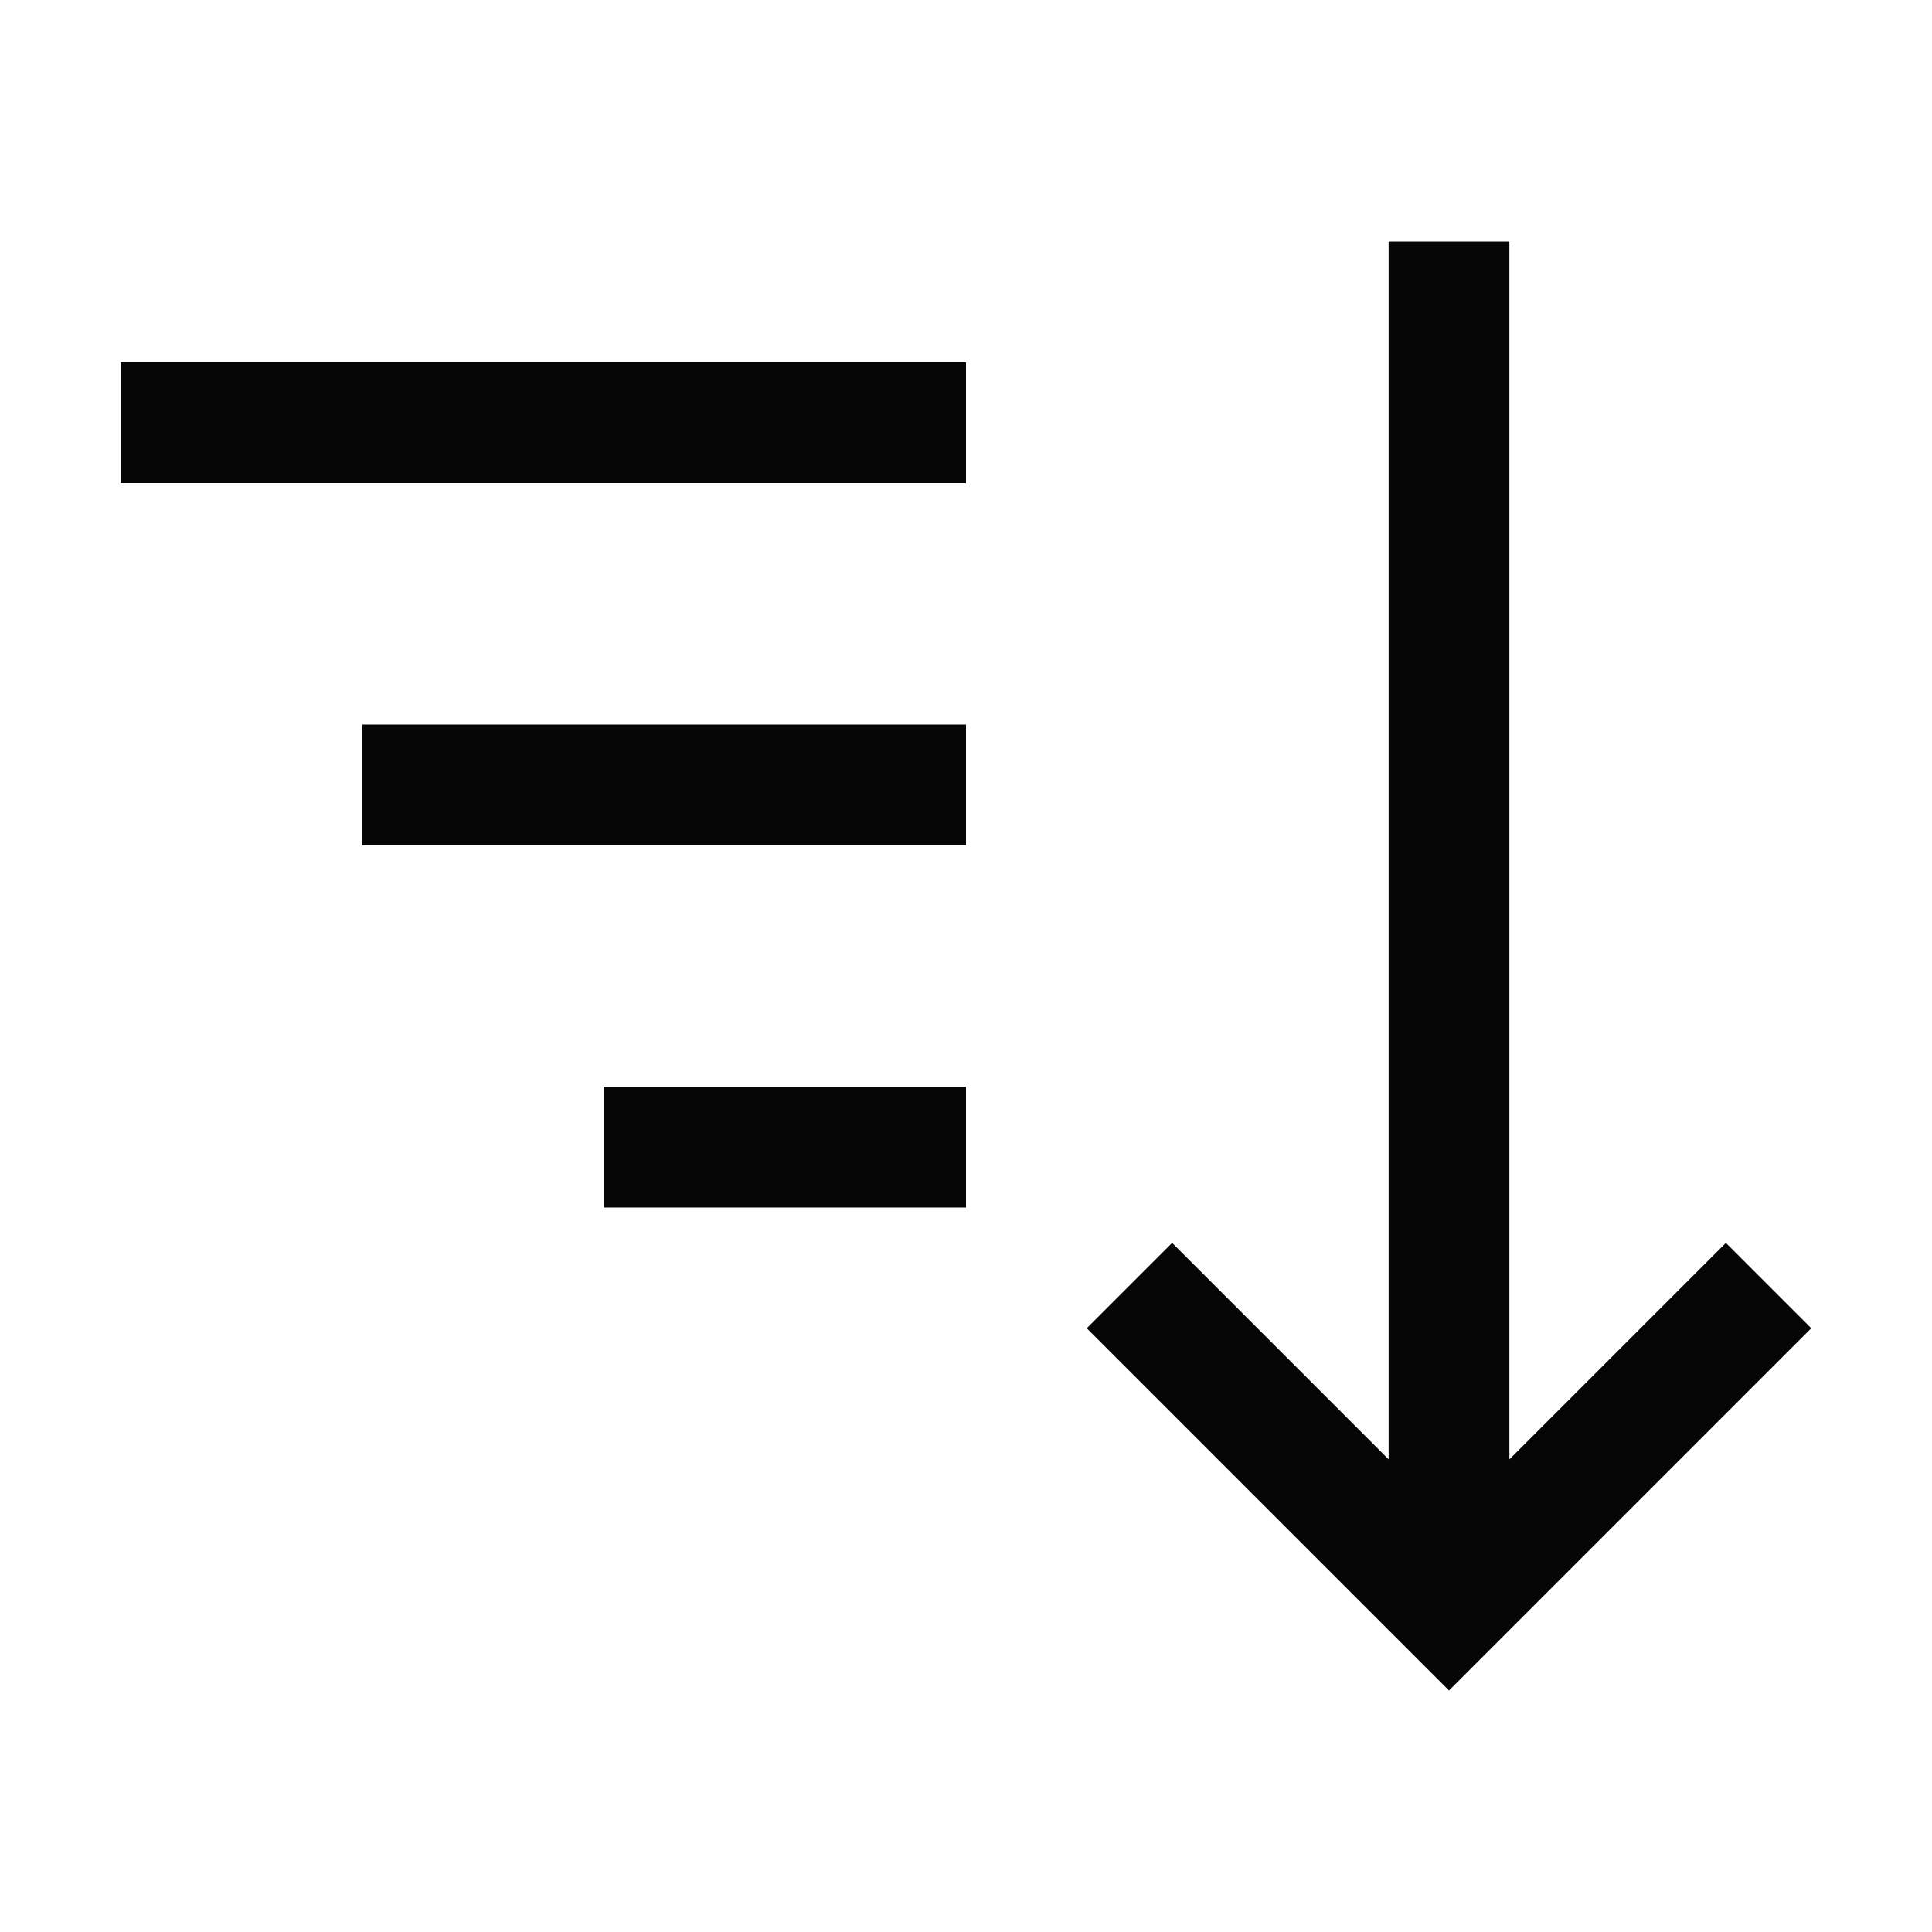
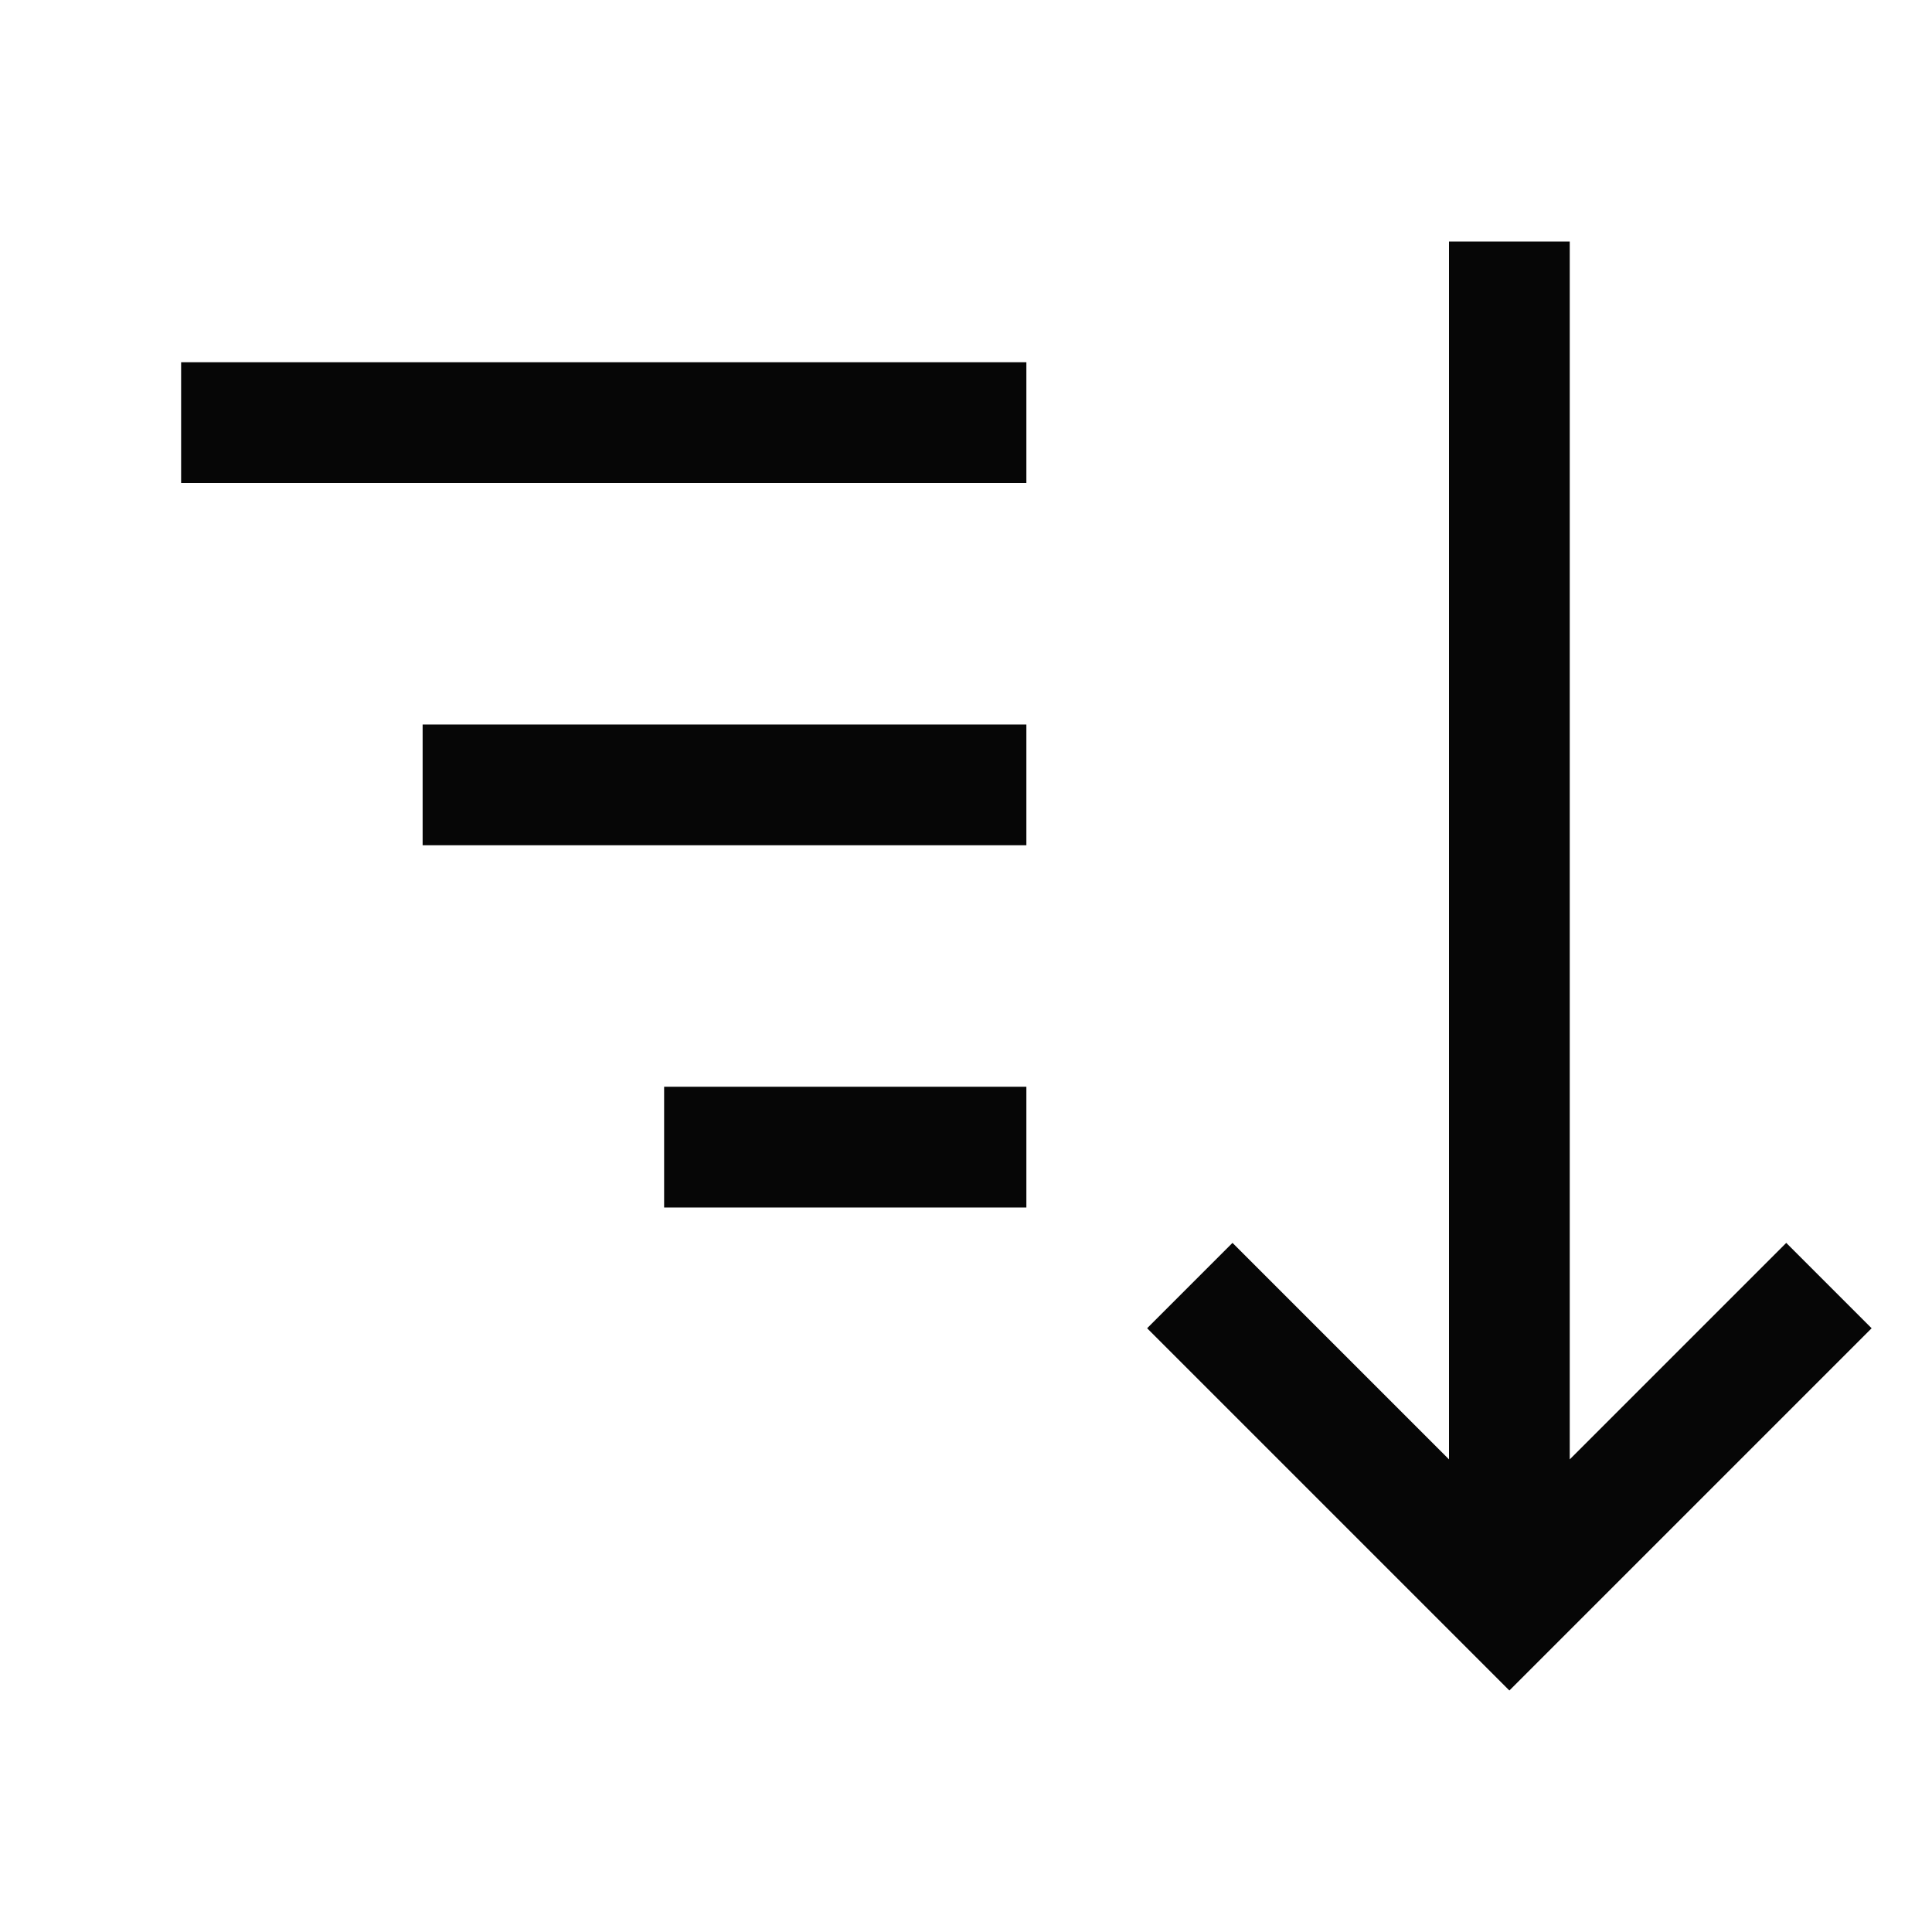
<svg xmlns="http://www.w3.org/2000/svg" width="16" height="16" viewBox="0 0 16 16">
-   <g transform="translate(0 0) scale(0.5)" fill="#060606">
+   <g transform="translate(0.5 0) scale(0.5)" fill="#060606">
    <path d="M18 22 19.414 20.586 23 24.172 23 4 25 4 25 24.172 28.586 20.586 30 22 24 28 18 22z" />
    <path d="M2 6H16V8H2z" />
    <path d="M6 12H16V14H6z" />
    <path d="M10 18H16V20H10z" />
  </g>
</svg>
